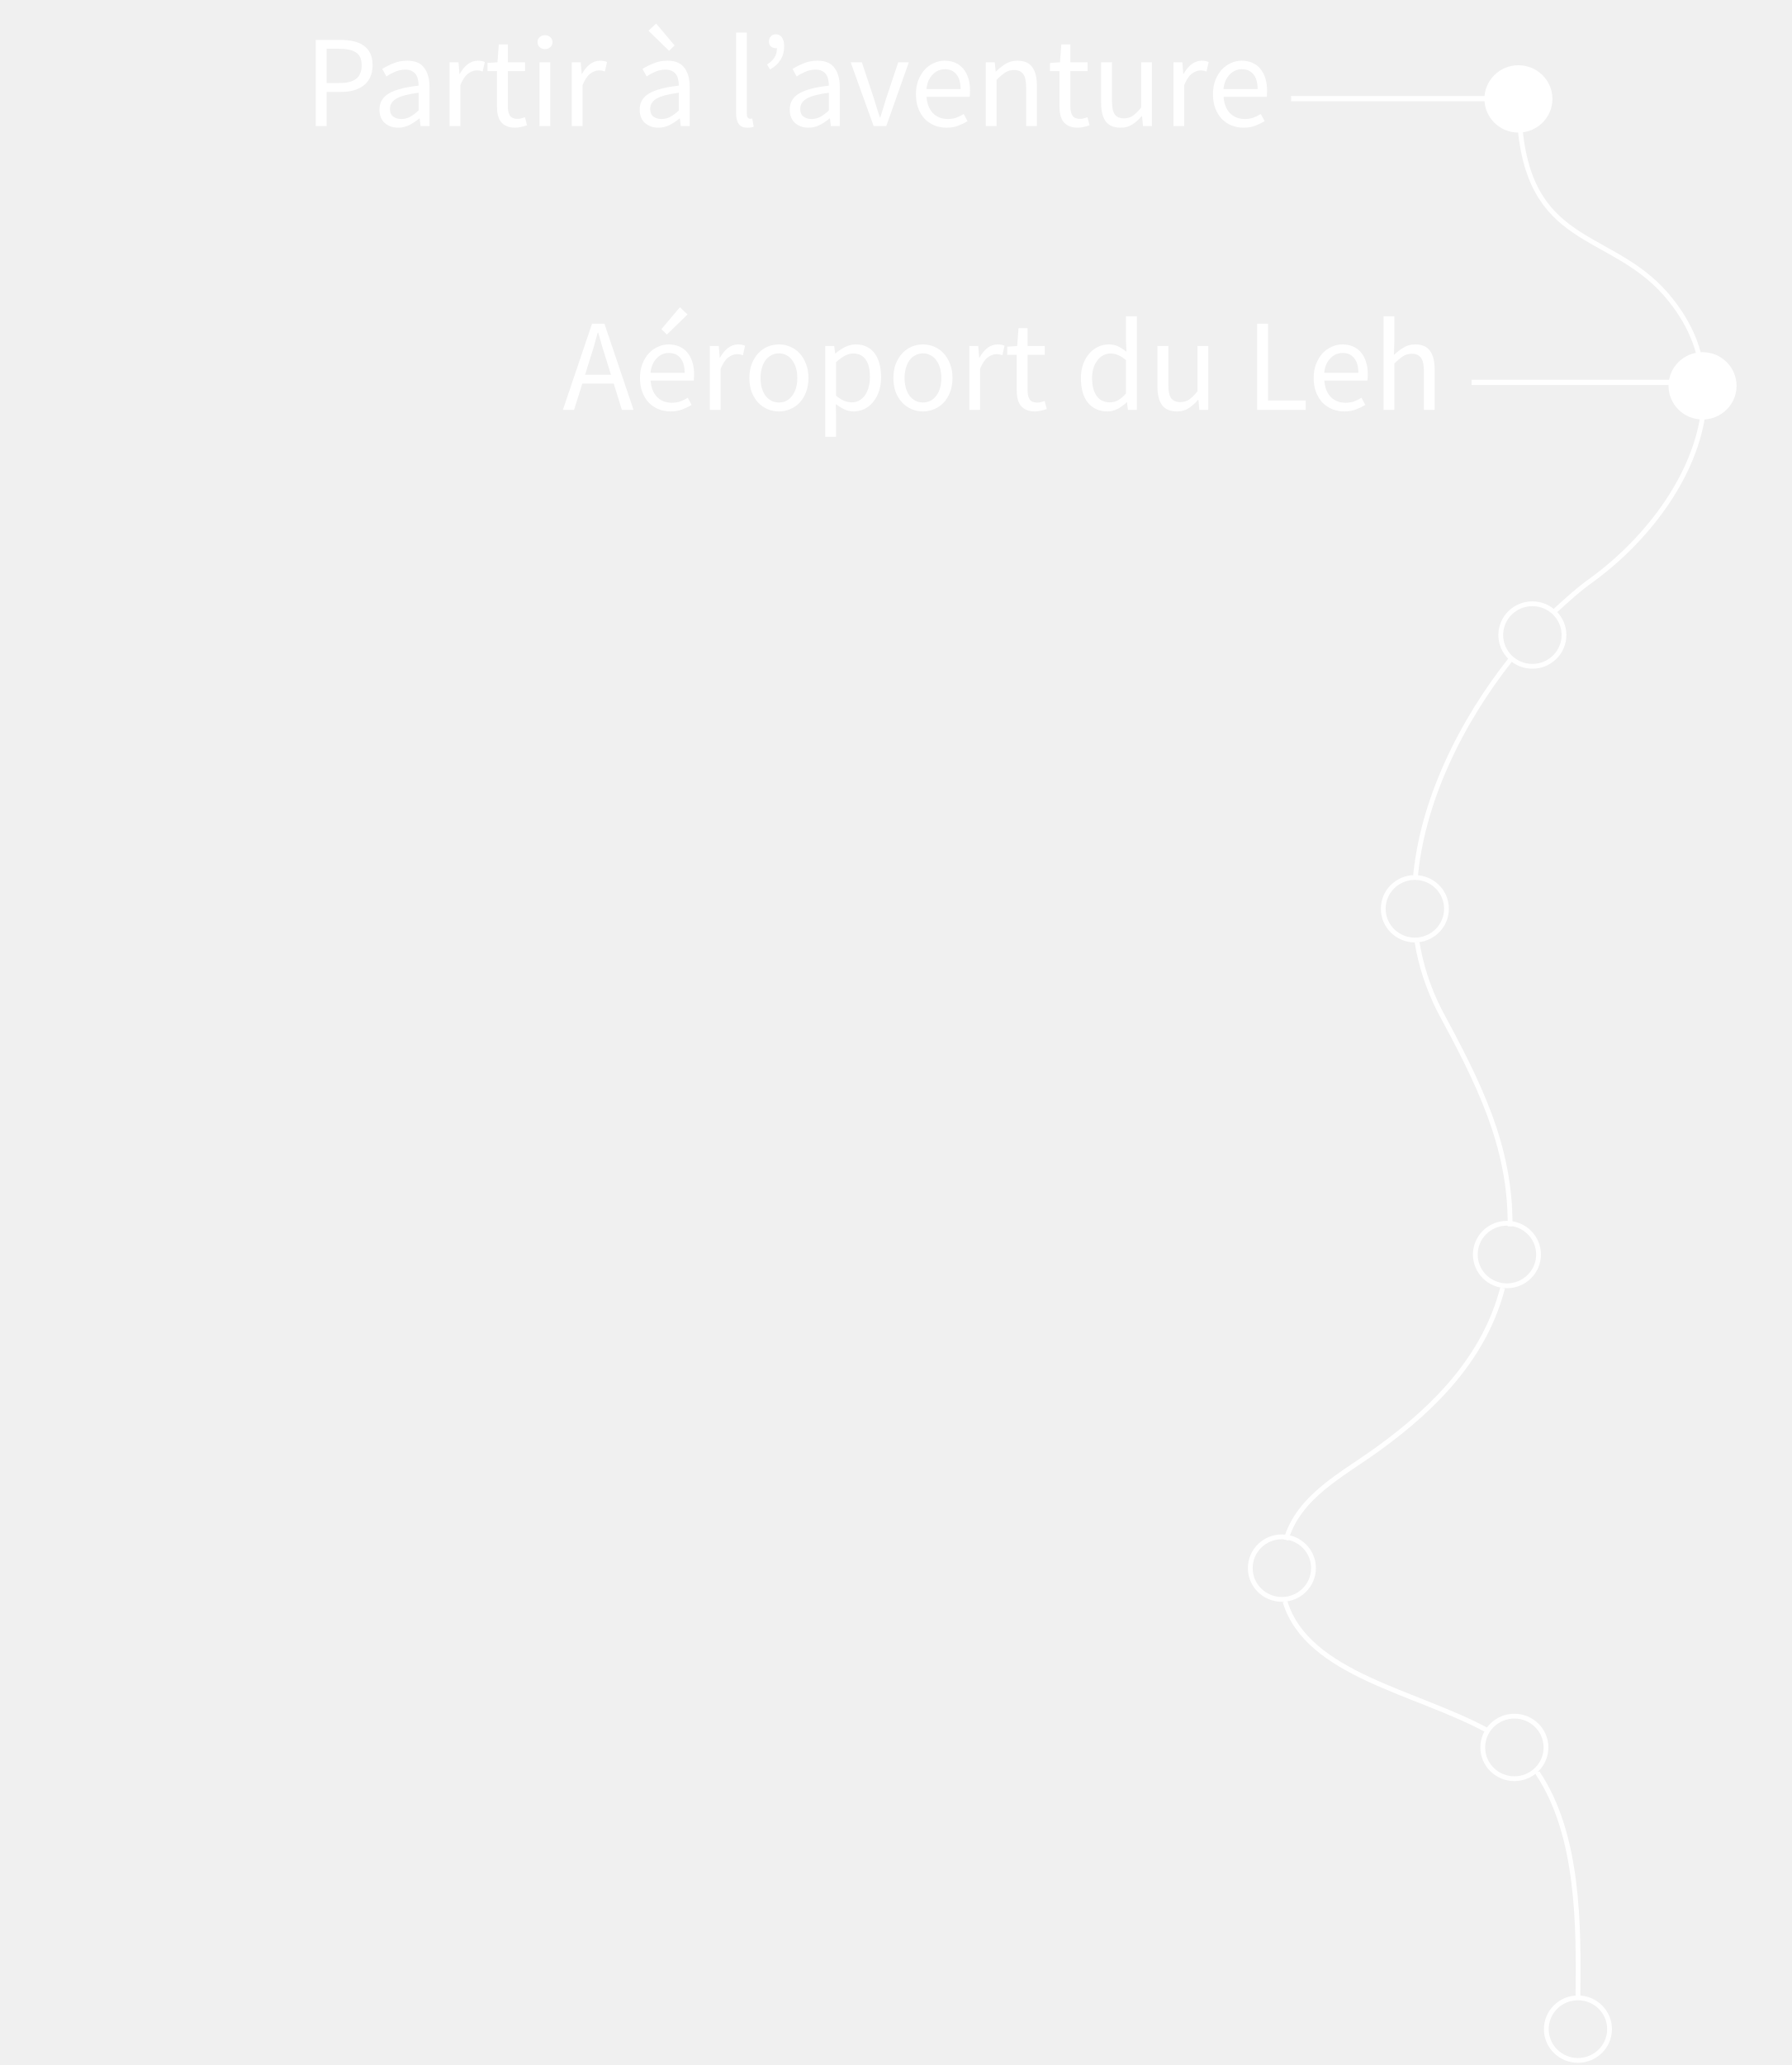
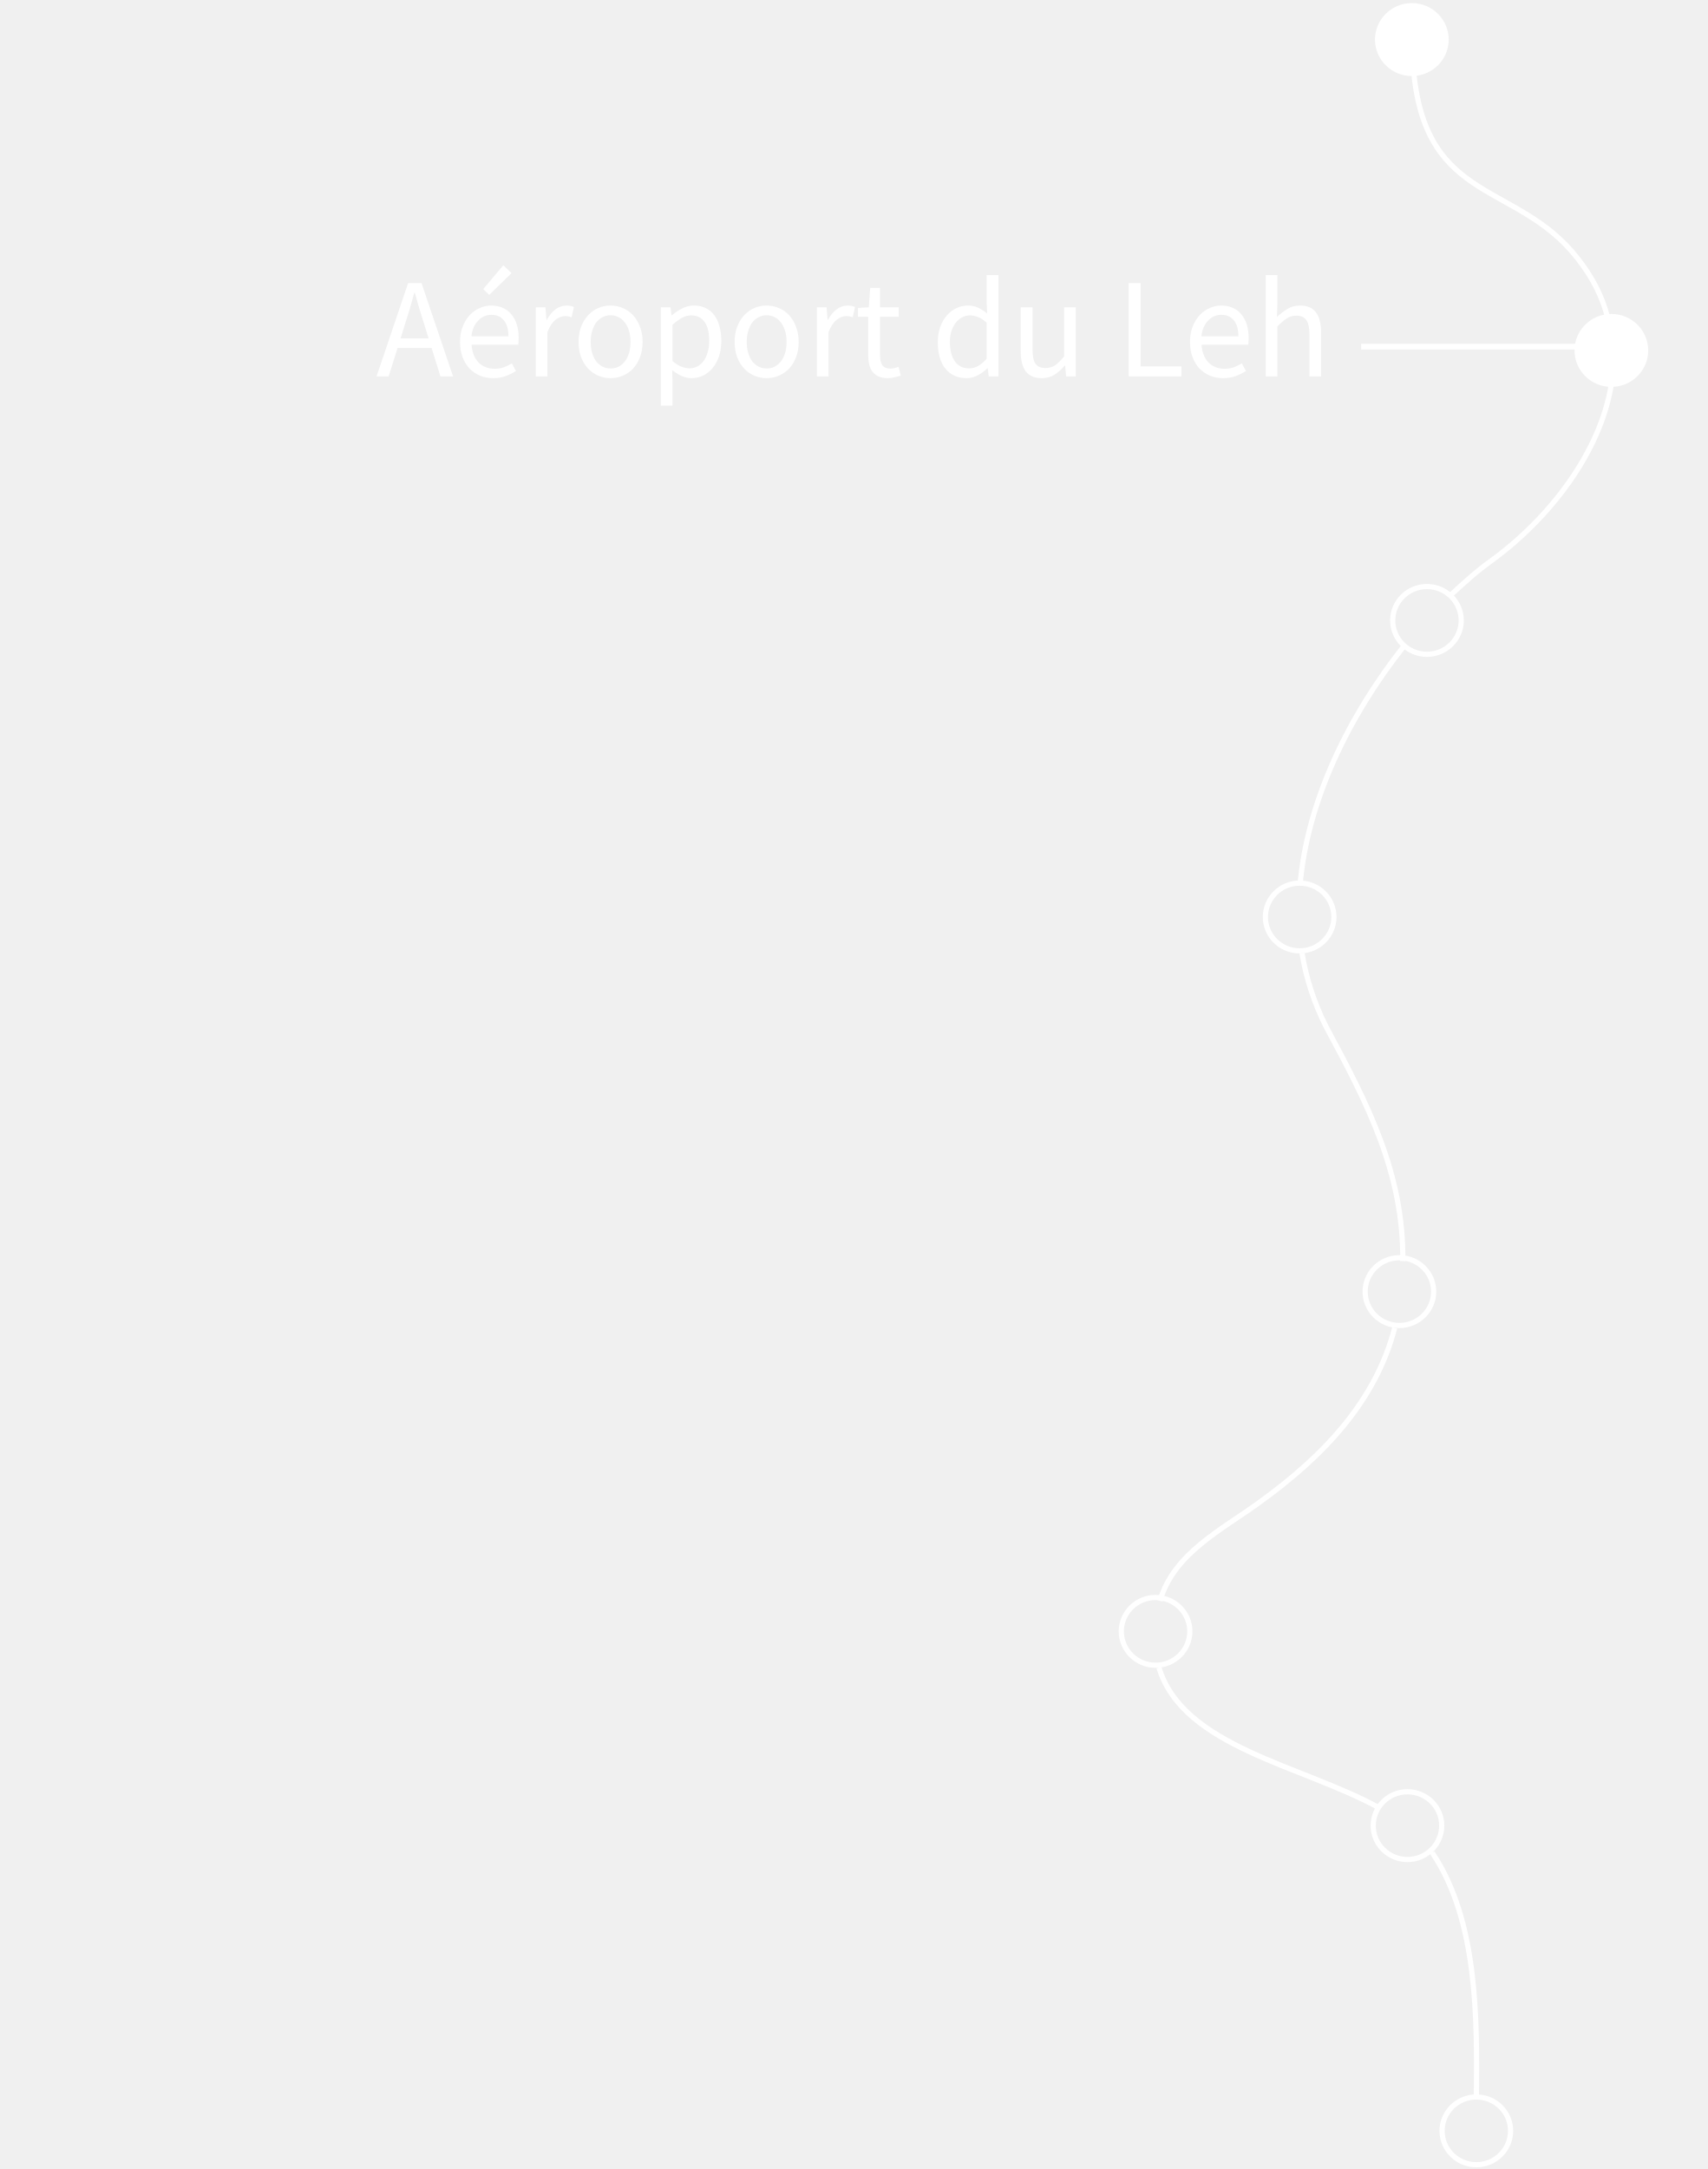
- <svg xmlns="http://www.w3.org/2000/svg" width="341" height="393" viewBox="0 0 341 393" fill="none">
-   <path d="M292.586 337.171C292.586 337.346 292.763 337.346 292.763 337.521C300.552 349.247 300.552 366.223 300.375 380.399" stroke="white" stroke-width="0.912" stroke-miterlimit="10" />
-   <path d="M283.38 329.471C269.749 321.946 248.86 318.795 244.612 304.794" stroke="white" stroke-width="0.912" stroke-miterlimit="10" />
-   <path d="M244.789 293.068C247.267 284.668 255.588 280.643 262.314 275.742C273.467 267.692 282.672 258.066 286.036 245.115" stroke="white" stroke-width="0.912" stroke-miterlimit="10" />
-   <path d="M269.75 179.311C270.458 183.686 271.874 188.062 273.998 192.262C281.256 205.738 287.629 217.989 287.452 233.39" stroke="white" stroke-width="0.912" stroke-miterlimit="10" />
-   <path d="M269.396 167.41C270.635 152.534 278.07 137.483 287.629 125.407" stroke="white" stroke-width="0.912" stroke-miterlimit="10" />
-   <path d="M295.772 116.482C298.25 114.207 300.552 112.107 303.03 110.357C313.12 103.006 322.149 91.456 324.096 79.38" stroke="white" stroke-width="0.912" stroke-miterlimit="10" />
-   <path d="M289.399 24.775C291.701 47.702 307.633 43.852 318.077 57.153C320.733 60.478 322.503 63.978 323.388 67.478" stroke="white" stroke-width="0.912" stroke-miterlimit="10" />
-   <path d="M289.045 24.776C292.369 24.776 295.064 22.112 295.064 18.825C295.064 15.539 292.369 12.875 289.045 12.875C285.721 12.875 283.026 15.539 283.026 18.825C283.026 22.112 285.721 24.776 289.045 24.776Z" fill="white" stroke="white" stroke-width="0.912" stroke-miterlimit="10" />
-   <path d="M300.375 392.125C303.699 392.125 306.394 389.461 306.394 386.175C306.394 382.888 303.699 380.224 300.375 380.224C297.051 380.224 294.356 382.888 294.356 386.175C294.356 389.461 297.051 392.125 300.375 392.125Z" stroke="white" stroke-width="0.912" stroke-miterlimit="10" />
-   <path d="M244.019 304.384C247.343 304.384 250.038 301.72 250.038 298.434C250.038 295.147 247.343 292.483 244.019 292.483C240.695 292.483 238 295.147 238 298.434C238 301.72 240.695 304.384 244.019 304.384Z" stroke="white" stroke-width="0.912" stroke-miterlimit="10" />
-   <path d="M286.859 244.705C290.183 244.705 292.877 242.041 292.877 238.755C292.877 235.468 290.183 232.804 286.859 232.804C283.535 232.804 280.84 235.468 280.84 238.755C280.84 242.041 283.535 244.705 286.859 244.705Z" stroke="white" stroke-width="0.912" stroke-miterlimit="10" />
-   <path d="M288.275 338.511C291.599 338.511 294.294 335.847 294.294 332.561C294.294 329.274 291.599 326.61 288.275 326.61C284.951 326.61 282.256 329.274 282.256 332.561C282.256 335.847 284.951 338.511 288.275 338.511Z" stroke="white" stroke-width="0.912" stroke-miterlimit="10" />
-   <path d="M269.333 178.901C272.657 178.901 275.352 176.237 275.352 172.95C275.352 169.664 272.657 167 269.333 167C266.009 167 263.314 169.664 263.314 172.95C263.314 176.237 266.009 178.901 269.333 178.901Z" stroke="white" stroke-width="0.912" stroke-miterlimit="10" />
-   <path d="M324.096 79.379C327.42 79.379 330.115 76.715 330.115 73.429C330.115 70.143 327.42 67.478 324.096 67.478C320.772 67.478 318.077 70.143 318.077 73.429C318.077 76.715 320.772 79.379 324.096 79.379Z" fill="white" stroke="white" stroke-width="0.912" stroke-miterlimit="10" />
-   <path d="M291.7 126.808C295.025 126.808 297.719 124.144 297.719 120.858C297.719 117.571 295.025 114.907 291.7 114.907C288.376 114.907 285.682 117.571 285.682 120.858C285.682 124.144 288.376 126.808 291.7 126.808Z" stroke="white" stroke-width="0.912" stroke-miterlimit="10" />
-   <line x1="289.64" y1="18.767" x2="245.773" y2="18.767" stroke="white" />
-   <path d="M60.099 24V7.6H64.774C65.691 7.6 66.524 7.683 67.274 7.85C68.041 8.017 68.691 8.292 69.224 8.675C69.757 9.042 70.174 9.533 70.474 10.15C70.774 10.767 70.924 11.525 70.924 12.425C70.924 13.292 70.774 14.042 70.474 14.675C70.191 15.308 69.782 15.833 69.249 16.25C68.716 16.667 68.074 16.983 67.324 17.2C66.591 17.4 65.774 17.5 64.874 17.5H62.174V24H60.099ZM62.174 15.8H64.624C66.058 15.8 67.116 15.533 67.799 15C68.499 14.45 68.849 13.592 68.849 12.425C68.849 11.242 68.483 10.425 67.749 9.975C67.032 9.508 65.957 9.275 64.524 9.275H62.174V15.8ZM75.785 24.3C74.768 24.3 73.918 24 73.235 23.4C72.568 22.8 72.235 21.95 72.235 20.85C72.235 19.517 72.827 18.5 74.01 17.8C75.193 17.083 77.085 16.583 79.685 16.3C79.685 15.917 79.643 15.542 79.56 15.175C79.493 14.808 79.368 14.483 79.185 14.2C79.002 13.917 78.743 13.692 78.41 13.525C78.093 13.342 77.685 13.25 77.185 13.25C76.485 13.25 75.827 13.383 75.21 13.65C74.593 13.917 74.043 14.217 73.56 14.55L72.76 13.125C73.327 12.758 74.018 12.408 74.835 12.075C75.652 11.725 76.552 11.55 77.535 11.55C79.018 11.55 80.093 12.008 80.76 12.925C81.427 13.825 81.76 15.033 81.76 16.55V24H80.06L79.885 22.55H79.81C79.227 23.033 78.602 23.45 77.935 23.8C77.268 24.133 76.552 24.3 75.785 24.3ZM76.385 22.65C76.968 22.65 77.518 22.517 78.035 22.25C78.552 21.967 79.102 21.558 79.685 21.025V17.65C78.668 17.783 77.81 17.942 77.11 18.125C76.427 18.308 75.868 18.525 75.435 18.775C75.018 19.025 74.71 19.317 74.51 19.65C74.327 19.967 74.235 20.317 74.235 20.7C74.235 21.4 74.443 21.9 74.86 22.2C75.277 22.5 75.785 22.65 76.385 22.65ZM85.583 24V11.85H87.283L87.458 14.05H87.533C87.949 13.283 88.449 12.675 89.033 12.225C89.633 11.775 90.283 11.55 90.983 11.55C91.466 11.55 91.899 11.633 92.283 11.8L91.883 13.6C91.683 13.533 91.499 13.483 91.333 13.45C91.166 13.417 90.958 13.4 90.708 13.4C90.191 13.4 89.649 13.608 89.083 14.025C88.533 14.442 88.049 15.167 87.633 16.2V24H85.583ZM98.075 24.3C97.425 24.3 96.875 24.2 96.425 24C95.991 23.8 95.633 23.525 95.35 23.175C95.083 22.825 94.891 22.4 94.775 21.9C94.658 21.4 94.6 20.85 94.6 20.25V13.525H92.8V11.975L94.7 11.85L94.95 8.45H96.675V11.85H99.95V13.525H96.675V20.275C96.675 21.025 96.808 21.608 97.075 22.025C97.358 22.425 97.85 22.625 98.55 22.625C98.766 22.625 99 22.592 99.25 22.525C99.5 22.458 99.725 22.383 99.925 22.3L100.325 23.85C99.991 23.967 99.625 24.067 99.225 24.15C98.841 24.25 98.458 24.3 98.075 24.3ZM102.697 24V11.85H104.747V24H102.697ZM103.747 9.35C103.347 9.35 103.005 9.225 102.722 8.975C102.455 8.725 102.322 8.408 102.322 8.025C102.322 7.625 102.455 7.308 102.722 7.075C103.005 6.825 103.347 6.7 103.747 6.7C104.147 6.7 104.48 6.825 104.747 7.075C105.03 7.308 105.172 7.625 105.172 8.025C105.172 8.408 105.03 8.725 104.747 8.975C104.48 9.225 104.147 9.35 103.747 9.35ZM108.849 24V11.85H110.549L110.724 14.05H110.799C111.216 13.283 111.716 12.675 112.299 12.225C112.899 11.775 113.549 11.55 114.249 11.55C114.733 11.55 115.166 11.633 115.549 11.8L115.149 13.6C114.949 13.533 114.766 13.483 114.599 13.45C114.433 13.417 114.224 13.4 113.974 13.4C113.458 13.4 112.916 13.608 112.349 14.025C111.799 14.442 111.316 15.167 110.899 16.2V24H108.849ZM125.321 24.3C124.305 24.3 123.455 24 122.771 23.4C122.105 22.8 121.771 21.95 121.771 20.85C121.771 19.517 122.363 18.5 123.546 17.8C124.73 17.083 126.621 16.583 129.221 16.3C129.221 15.917 129.18 15.542 129.096 15.175C129.03 14.808 128.905 14.483 128.721 14.2C128.538 13.917 128.28 13.692 127.946 13.525C127.63 13.342 127.221 13.25 126.721 13.25C126.021 13.25 125.363 13.383 124.746 13.65C124.13 13.917 123.58 14.217 123.096 14.55L122.296 13.125C122.863 12.758 123.555 12.408 124.371 12.075C125.188 11.725 126.088 11.55 127.071 11.55C128.555 11.55 129.63 12.008 130.296 12.925C130.963 13.825 131.296 15.033 131.296 16.55V24H129.596L129.421 22.55H129.346C128.763 23.033 128.138 23.45 127.471 23.8C126.805 24.133 126.088 24.3 125.321 24.3ZM125.921 22.65C126.505 22.65 127.055 22.517 127.571 22.25C128.088 21.967 128.638 21.558 129.221 21.025V17.65C128.205 17.783 127.346 17.942 126.646 18.125C125.963 18.308 125.405 18.525 124.971 18.775C124.555 19.025 124.246 19.317 124.046 19.65C123.863 19.967 123.771 20.317 123.771 20.7C123.771 21.4 123.98 21.9 124.396 22.2C124.813 22.5 125.321 22.65 125.921 22.65ZM127.371 9.675L123.446 5.85L124.896 4.475L128.421 8.65L127.371 9.675ZM142.299 24.3C141.515 24.3 140.957 24.067 140.624 23.6C140.29 23.133 140.124 22.45 140.124 21.55V6.2H142.174V21.7C142.174 22.033 142.232 22.267 142.349 22.4C142.465 22.533 142.599 22.6 142.749 22.6C142.815 22.6 142.874 22.6 142.924 22.6C142.99 22.6 143.082 22.583 143.199 22.55L143.474 24.1C143.34 24.167 143.182 24.217 142.999 24.25C142.815 24.283 142.582 24.3 142.299 24.3ZM146.596 13.225L146.021 12.275C146.654 11.858 147.121 11.417 147.421 10.95C147.737 10.467 147.896 9.867 147.896 9.15C147.846 9.167 147.779 9.175 147.696 9.175C147.346 9.175 147.037 9.067 146.771 8.85C146.504 8.633 146.371 8.325 146.371 7.925C146.371 7.492 146.496 7.15 146.746 6.9C146.996 6.65 147.312 6.525 147.696 6.525C148.179 6.525 148.562 6.725 148.846 7.125C149.129 7.508 149.271 8.067 149.271 8.8C149.271 9.8 149.037 10.667 148.571 11.4C148.121 12.117 147.462 12.725 146.596 13.225ZM153.886 24.3C152.869 24.3 152.019 24 151.336 23.4C150.669 22.8 150.336 21.95 150.336 20.85C150.336 19.517 150.927 18.5 152.111 17.8C153.294 17.083 155.186 16.583 157.786 16.3C157.786 15.917 157.744 15.542 157.661 15.175C157.594 14.808 157.469 14.483 157.286 14.2C157.102 13.917 156.844 13.692 156.511 13.525C156.194 13.342 155.786 13.25 155.286 13.25C154.586 13.25 153.927 13.383 153.311 13.65C152.694 13.917 152.144 14.217 151.661 14.55L150.861 13.125C151.427 12.758 152.119 12.408 152.936 12.075C153.752 11.725 154.652 11.55 155.636 11.55C157.119 11.55 158.194 12.008 158.861 12.925C159.527 13.825 159.861 15.033 159.861 16.55V24H158.161L157.986 22.55H157.911C157.327 23.033 156.702 23.45 156.036 23.8C155.369 24.133 154.652 24.3 153.886 24.3ZM154.486 22.65C155.069 22.65 155.619 22.517 156.136 22.25C156.652 21.967 157.202 21.558 157.786 21.025V17.65C156.769 17.783 155.911 17.942 155.211 18.125C154.527 18.308 153.969 18.525 153.536 18.775C153.119 19.025 152.811 19.317 152.611 19.65C152.427 19.967 152.336 20.317 152.336 20.7C152.336 21.4 152.544 21.9 152.961 22.2C153.377 22.5 153.886 22.65 154.486 22.65ZM166.308 24L161.933 11.85H164.058L166.358 18.75C166.542 19.35 166.725 19.95 166.908 20.55C167.108 21.15 167.3 21.742 167.483 22.325H167.583C167.767 21.742 167.95 21.15 168.133 20.55C168.317 19.95 168.5 19.35 168.683 18.75L170.983 11.85H173.008L168.708 24H166.308ZM180.181 24.3C179.364 24.3 178.597 24.158 177.881 23.875C177.181 23.575 176.564 23.158 176.031 22.625C175.514 22.075 175.106 21.408 174.806 20.625C174.506 19.842 174.356 18.95 174.356 17.95C174.356 16.95 174.506 16.058 174.806 15.275C175.122 14.475 175.531 13.8 176.031 13.25C176.547 12.7 177.131 12.283 177.781 12C178.431 11.7 179.106 11.55 179.806 11.55C180.572 11.55 181.256 11.683 181.856 11.95C182.472 12.217 182.981 12.6 183.381 13.1C183.797 13.6 184.114 14.2 184.331 14.9C184.547 15.6 184.656 16.383 184.656 17.25C184.656 17.467 184.647 17.683 184.631 17.9C184.631 18.1 184.614 18.275 184.581 18.425H176.381C176.464 19.725 176.864 20.758 177.581 21.525C178.314 22.275 179.264 22.65 180.431 22.65C181.014 22.65 181.547 22.567 182.031 22.4C182.531 22.217 183.006 21.983 183.456 21.7L184.181 23.05C183.647 23.383 183.056 23.675 182.406 23.925C181.756 24.175 181.014 24.3 180.181 24.3ZM176.356 16.95H182.856C182.856 15.717 182.589 14.783 182.056 14.15C181.539 13.5 180.806 13.175 179.856 13.175C179.422 13.175 179.006 13.258 178.606 13.425C178.222 13.592 177.872 13.842 177.556 14.175C177.239 14.492 176.972 14.883 176.756 15.35C176.556 15.817 176.422 16.35 176.356 16.95ZM187.658 24V11.85H189.358L189.533 13.6H189.608C190.191 13.017 190.8 12.533 191.433 12.15C192.083 11.75 192.833 11.55 193.683 11.55C194.966 11.55 195.9 11.95 196.483 12.75C197.083 13.55 197.383 14.733 197.383 16.3V24H195.333V16.575C195.333 15.425 195.15 14.6 194.783 14.1C194.416 13.583 193.833 13.325 193.033 13.325C192.4 13.325 191.841 13.483 191.358 13.8C190.875 14.117 190.325 14.583 189.708 15.2V24H187.658ZM205.155 24.3C204.505 24.3 203.955 24.2 203.505 24C203.071 23.8 202.713 23.525 202.43 23.175C202.163 22.825 201.971 22.4 201.855 21.9C201.738 21.4 201.68 20.85 201.68 20.25V13.525H199.88V11.975L201.78 11.85L202.03 8.45H203.755V11.85H207.03V13.525H203.755V20.275C203.755 21.025 203.888 21.608 204.155 22.025C204.438 22.425 204.93 22.625 205.63 22.625C205.846 22.625 206.08 22.592 206.33 22.525C206.58 22.458 206.805 22.383 207.005 22.3L207.405 23.85C207.071 23.967 206.705 24.067 206.305 24.15C205.921 24.25 205.538 24.3 205.155 24.3ZM213.327 24.3C212.027 24.3 211.077 23.9 210.477 23.1C209.894 22.3 209.602 21.117 209.602 19.55V11.85H211.677V19.275C211.677 20.425 211.852 21.258 212.202 21.775C212.569 22.275 213.152 22.525 213.952 22.525C214.585 22.525 215.144 22.367 215.627 22.05C216.11 21.717 216.644 21.192 217.227 20.475V11.85H219.277V24H217.577L217.402 22.1H217.327C216.76 22.767 216.16 23.3 215.527 23.7C214.91 24.1 214.177 24.3 213.327 24.3ZM223.376 24V11.85H225.076L225.251 14.05H225.326C225.742 13.283 226.242 12.675 226.826 12.225C227.426 11.775 228.076 11.55 228.776 11.55C229.259 11.55 229.692 11.633 230.076 11.8L229.676 13.6C229.476 13.533 229.292 13.483 229.126 13.45C228.959 13.417 228.751 13.4 228.501 13.4C227.984 13.4 227.442 13.608 226.876 14.025C226.326 14.442 225.842 15.167 225.426 16.2V24H223.376ZM236.724 24.3C235.907 24.3 235.14 24.158 234.424 23.875C233.724 23.575 233.107 23.158 232.574 22.625C232.057 22.075 231.649 21.408 231.349 20.625C231.049 19.842 230.899 18.95 230.899 17.95C230.899 16.95 231.049 16.058 231.349 15.275C231.665 14.475 232.074 13.8 232.574 13.25C233.09 12.7 233.674 12.283 234.324 12C234.974 11.7 235.649 11.55 236.349 11.55C237.115 11.55 237.799 11.683 238.399 11.95C239.015 12.217 239.524 12.6 239.924 13.1C240.34 13.6 240.657 14.2 240.874 14.9C241.09 15.6 241.199 16.383 241.199 17.25C241.199 17.467 241.19 17.683 241.174 17.9C241.174 18.1 241.157 18.275 241.124 18.425H232.924C233.007 19.725 233.407 20.758 234.124 21.525C234.857 22.275 235.807 22.65 236.974 22.65C237.557 22.65 238.09 22.567 238.574 22.4C239.074 22.217 239.549 21.983 239.999 21.7L240.724 23.05C240.19 23.383 239.599 23.675 238.949 23.925C238.299 24.175 237.557 24.3 236.724 24.3ZM232.899 16.95H239.399C239.399 15.717 239.132 14.783 238.599 14.15C238.082 13.5 237.349 13.175 236.399 13.175C235.965 13.175 235.549 13.258 235.149 13.425C234.765 13.592 234.415 13.842 234.099 14.175C233.782 14.492 233.515 14.883 233.299 15.35C233.099 15.817 232.965 16.35 232.899 16.95Z" fill="white" />
-   <path d="M324 72.767H280.133" stroke="white" />
-   <path d="M112.152 68.825L111.377 71.325H116.302L115.527 68.825C115.227 67.908 114.943 67 114.677 66.1C114.41 65.183 114.143 64.25 113.877 63.3H113.777C113.527 64.25 113.268 65.183 113.002 66.1C112.735 67 112.452 67.908 112.152 68.825ZM107.152 78L112.702 61.6H115.052L120.602 78H118.377L116.827 73H110.852L109.277 78H107.152ZM127.65 78.3C126.834 78.3 126.067 78.158 125.35 77.875C124.65 77.575 124.034 77.158 123.5 76.625C122.984 76.075 122.575 75.408 122.275 74.625C121.975 73.842 121.825 72.95 121.825 71.95C121.825 70.95 121.975 70.058 122.275 69.275C122.592 68.475 123 67.8 123.5 67.25C124.017 66.7 124.6 66.283 125.25 66C125.9 65.7 126.575 65.55 127.275 65.55C128.042 65.55 128.725 65.683 129.325 65.95C129.942 66.217 130.45 66.6 130.85 67.1C131.267 67.6 131.584 68.2 131.8 68.9C132.017 69.6 132.125 70.383 132.125 71.25C132.125 71.467 132.117 71.683 132.1 71.9C132.1 72.1 132.084 72.275 132.05 72.425H123.85C123.934 73.725 124.334 74.758 125.05 75.525C125.784 76.275 126.734 76.65 127.9 76.65C128.484 76.65 129.017 76.567 129.5 76.4C130 76.217 130.475 75.983 130.925 75.7L131.65 77.05C131.117 77.383 130.525 77.675 129.875 77.925C129.225 78.175 128.484 78.3 127.65 78.3ZM123.825 70.95H130.325C130.325 69.717 130.059 68.783 129.525 68.15C129.009 67.5 128.275 67.175 127.325 67.175C126.892 67.175 126.475 67.258 126.075 67.425C125.692 67.592 125.342 67.842 125.025 68.175C124.709 68.492 124.442 68.883 124.225 69.35C124.025 69.817 123.892 70.35 123.825 70.95ZM126.95 63.675L125.9 62.65L129.425 58.475L130.875 59.85L126.95 63.675ZM135.128 78V65.85H136.828L137.003 68.05H137.078C137.494 67.283 137.994 66.675 138.578 66.225C139.178 65.775 139.828 65.55 140.528 65.55C141.011 65.55 141.444 65.633 141.828 65.8L141.428 67.6C141.228 67.533 141.044 67.483 140.878 67.45C140.711 67.417 140.503 67.4 140.253 67.4C139.736 67.4 139.194 67.608 138.628 68.025C138.078 68.442 137.594 69.167 137.178 70.2V78H135.128ZM148.275 78.3C147.525 78.3 146.809 78.158 146.125 77.875C145.459 77.592 144.867 77.183 144.35 76.65C143.834 76.1 143.417 75.433 143.1 74.65C142.8 73.85 142.65 72.95 142.65 71.95C142.65 70.933 142.8 70.033 143.1 69.25C143.417 68.45 143.834 67.775 144.35 67.225C144.867 66.675 145.459 66.258 146.125 65.975C146.809 65.692 147.525 65.55 148.275 65.55C149.025 65.55 149.734 65.692 150.4 65.975C151.084 66.258 151.684 66.675 152.2 67.225C152.717 67.775 153.125 68.45 153.425 69.25C153.742 70.033 153.9 70.933 153.9 71.95C153.9 72.95 153.742 73.85 153.425 74.65C153.125 75.433 152.717 76.1 152.2 76.65C151.684 77.183 151.084 77.592 150.4 77.875C149.734 78.158 149.025 78.3 148.275 78.3ZM148.275 76.6C148.792 76.6 149.267 76.492 149.7 76.275C150.134 76.042 150.5 75.725 150.8 75.325C151.117 74.908 151.359 74.417 151.525 73.85C151.692 73.283 151.775 72.65 151.775 71.95C151.775 71.25 151.692 70.617 151.525 70.05C151.359 69.467 151.117 68.967 150.8 68.55C150.5 68.133 150.134 67.817 149.7 67.6C149.267 67.367 148.792 67.25 148.275 67.25C147.759 67.25 147.284 67.367 146.85 67.6C146.417 67.817 146.042 68.133 145.725 68.55C145.425 68.967 145.192 69.467 145.025 70.05C144.859 70.617 144.775 71.25 144.775 71.95C144.775 72.65 144.859 73.283 145.025 73.85C145.192 74.417 145.425 74.908 145.725 75.325C146.042 75.725 146.417 76.042 146.85 76.275C147.284 76.492 147.759 76.6 148.275 76.6ZM157.1 83.125V65.85H158.8L158.975 67.25H159.05C159.6 66.783 160.2 66.383 160.85 66.05C161.517 65.717 162.209 65.55 162.925 65.55C163.709 65.55 164.4 65.7 165 66C165.6 66.283 166.1 66.7 166.5 67.25C166.9 67.783 167.2 68.433 167.4 69.2C167.617 69.95 167.725 70.8 167.725 71.75C167.725 72.783 167.584 73.708 167.3 74.525C167.017 75.325 166.634 76.008 166.15 76.575C165.667 77.142 165.109 77.575 164.475 77.875C163.842 78.158 163.175 78.3 162.475 78.3C161.909 78.3 161.342 78.175 160.775 77.925C160.225 77.675 159.667 77.333 159.1 76.9L159.15 79.025V83.125H157.1ZM162.125 76.575C162.625 76.575 163.084 76.467 163.5 76.25C163.934 76.017 164.3 75.7 164.6 75.3C164.917 74.883 165.159 74.375 165.325 73.775C165.509 73.175 165.6 72.5 165.6 71.75C165.6 71.083 165.542 70.475 165.425 69.925C165.309 69.375 165.117 68.908 164.85 68.525C164.6 68.125 164.267 67.817 163.85 67.6C163.45 67.383 162.967 67.275 162.4 67.275C161.884 67.275 161.359 67.417 160.825 67.7C160.309 67.983 159.75 68.392 159.15 68.925V75.3C159.7 75.767 160.234 76.1 160.75 76.3C161.267 76.483 161.725 76.575 162.125 76.575ZM175.692 78.3C174.942 78.3 174.226 78.158 173.542 77.875C172.876 77.592 172.284 77.183 171.767 76.65C171.251 76.1 170.834 75.433 170.517 74.65C170.217 73.85 170.067 72.95 170.067 71.95C170.067 70.933 170.217 70.033 170.517 69.25C170.834 68.45 171.251 67.775 171.767 67.225C172.284 66.675 172.876 66.258 173.542 65.975C174.226 65.692 174.942 65.55 175.692 65.55C176.442 65.55 177.151 65.692 177.817 65.975C178.501 66.258 179.101 66.675 179.617 67.225C180.134 67.775 180.542 68.45 180.842 69.25C181.159 70.033 181.317 70.933 181.317 71.95C181.317 72.95 181.159 73.85 180.842 74.65C180.542 75.433 180.134 76.1 179.617 76.65C179.101 77.183 178.501 77.592 177.817 77.875C177.151 78.158 176.442 78.3 175.692 78.3ZM175.692 76.6C176.209 76.6 176.684 76.492 177.117 76.275C177.551 76.042 177.917 75.725 178.217 75.325C178.534 74.908 178.776 74.417 178.942 73.85C179.109 73.283 179.192 72.65 179.192 71.95C179.192 71.25 179.109 70.617 178.942 70.05C178.776 69.467 178.534 68.967 178.217 68.55C177.917 68.133 177.551 67.817 177.117 67.6C176.684 67.367 176.209 67.25 175.692 67.25C175.176 67.25 174.701 67.367 174.267 67.6C173.834 67.817 173.459 68.133 173.142 68.55C172.842 68.967 172.609 69.467 172.442 70.05C172.276 70.617 172.192 71.25 172.192 71.95C172.192 72.65 172.276 73.283 172.442 73.85C172.609 74.417 172.842 74.908 173.142 75.325C173.459 75.725 173.834 76.042 174.267 76.275C174.701 76.492 175.176 76.6 175.692 76.6ZM184.517 78V65.85H186.217L186.392 68.05H186.467C186.884 67.283 187.384 66.675 187.967 66.225C188.567 65.775 189.217 65.55 189.917 65.55C190.401 65.55 190.834 65.633 191.217 65.8L190.817 67.6C190.617 67.533 190.434 67.483 190.267 67.45C190.101 67.417 189.892 67.4 189.642 67.4C189.126 67.4 188.584 67.608 188.017 68.025C187.467 68.442 186.984 69.167 186.567 70.2V78H184.517ZM197.009 78.3C196.359 78.3 195.809 78.2 195.359 78C194.926 77.8 194.568 77.525 194.284 77.175C194.018 76.825 193.826 76.4 193.709 75.9C193.593 75.4 193.534 74.85 193.534 74.25V67.525H191.734V65.975L193.634 65.85L193.884 62.45H195.609V65.85H198.884V67.525H195.609V74.275C195.609 75.025 195.743 75.608 196.009 76.025C196.293 76.425 196.784 76.625 197.484 76.625C197.701 76.625 197.934 76.592 198.184 76.525C198.434 76.458 198.659 76.383 198.859 76.3L199.259 77.85C198.926 77.967 198.559 78.067 198.159 78.15C197.776 78.25 197.393 78.3 197.009 78.3ZM210.786 78.3C209.253 78.3 208.028 77.75 207.111 76.65C206.211 75.55 205.761 73.983 205.761 71.95C205.761 70.967 205.903 70.083 206.186 69.3C206.486 68.5 206.878 67.825 207.361 67.275C207.845 66.725 208.403 66.3 209.036 66C209.67 65.7 210.336 65.55 211.036 65.55C211.736 65.55 212.345 65.675 212.861 65.925C213.378 66.175 213.903 66.517 214.436 66.95L214.336 64.875V60.2H216.411V78H214.711L214.536 76.575H214.461C213.978 77.042 213.42 77.45 212.786 77.8C212.17 78.133 211.503 78.3 210.786 78.3ZM211.236 76.575C211.803 76.575 212.336 76.442 212.836 76.175C213.336 75.892 213.836 75.467 214.336 74.9V68.55C213.82 68.083 213.32 67.758 212.836 67.575C212.37 67.375 211.886 67.275 211.386 67.275C210.903 67.275 210.445 67.392 210.011 67.625C209.595 67.842 209.228 68.158 208.911 68.575C208.595 68.975 208.345 69.458 208.161 70.025C207.978 70.592 207.886 71.225 207.886 71.925C207.886 73.392 208.178 74.533 208.761 75.35C209.345 76.167 210.17 76.575 211.236 76.575ZM224.054 78.3C222.754 78.3 221.804 77.9 221.204 77.1C220.62 76.3 220.329 75.117 220.329 73.55V65.85H222.404V73.275C222.404 74.425 222.579 75.258 222.929 75.775C223.295 76.275 223.879 76.525 224.679 76.525C225.312 76.525 225.87 76.367 226.354 76.05C226.837 75.717 227.37 75.192 227.954 74.475V65.85H230.004V78H228.304L228.129 76.1H228.054C227.487 76.767 226.887 77.3 226.254 77.7C225.637 78.1 224.904 78.3 224.054 78.3ZM239.307 78V61.6H241.382V76.225H248.557V78H239.307ZM255.897 78.3C255.081 78.3 254.314 78.158 253.597 77.875C252.897 77.575 252.281 77.158 251.747 76.625C251.231 76.075 250.822 75.408 250.522 74.625C250.222 73.842 250.072 72.95 250.072 71.95C250.072 70.95 250.222 70.058 250.522 69.275C250.839 68.475 251.247 67.8 251.747 67.25C252.264 66.7 252.847 66.283 253.497 66C254.147 65.7 254.822 65.55 255.522 65.55C256.289 65.55 256.972 65.683 257.572 65.95C258.189 66.217 258.697 66.6 259.097 67.1C259.514 67.6 259.831 68.2 260.047 68.9C260.264 69.6 260.372 70.383 260.372 71.25C260.372 71.467 260.364 71.683 260.347 71.9C260.347 72.1 260.331 72.275 260.297 72.425H252.097C252.181 73.725 252.581 74.758 253.297 75.525C254.031 76.275 254.981 76.65 256.147 76.65C256.731 76.65 257.264 76.567 257.747 76.4C258.247 76.217 258.722 75.983 259.172 75.7L259.897 77.05C259.364 77.383 258.772 77.675 258.122 77.925C257.472 78.175 256.731 78.3 255.897 78.3ZM252.072 70.95H258.572C258.572 69.717 258.306 68.783 257.772 68.15C257.256 67.5 256.522 67.175 255.572 67.175C255.139 67.175 254.722 67.258 254.322 67.425C253.939 67.592 253.589 67.842 253.272 68.175C252.956 68.492 252.689 68.883 252.472 69.35C252.272 69.817 252.139 70.35 252.072 70.95ZM263.375 78V60.2H265.425V65.05L265.35 67.55C265.933 67 266.541 66.533 267.175 66.15C267.808 65.75 268.55 65.55 269.4 65.55C270.683 65.55 271.616 65.95 272.2 66.75C272.8 67.55 273.1 68.733 273.1 70.3V78H271.05V70.575C271.05 69.425 270.866 68.6 270.5 68.1C270.133 67.583 269.55 67.325 268.75 67.325C268.116 67.325 267.558 67.483 267.075 67.8C266.591 68.117 266.041 68.583 265.425 69.2V78H263.375Z" fill="white" />
+ <svg xmlns="http://www.w3.org/2000/svg" width="300" height="381" viewBox="0 0 300 381" fill="none">
+   <path d="M251.586 325.296C251.586 325.471 251.763 325.471 251.763 325.646C259.552 337.372 259.552 354.348 259.375 368.524" stroke="white" stroke-width="0.912" stroke-miterlimit="10" />
+   <path d="M242.38 317.596C228.749 310.071 207.86 306.92 203.611 292.919" stroke="white" stroke-width="0.912" stroke-miterlimit="10" />
+   <path d="M203.789 281.193C206.267 272.793 214.588 268.768 221.314 263.867C232.467 255.817 241.672 246.191 245.036 233.24" stroke="white" stroke-width="0.912" stroke-miterlimit="10" />
+   <path d="M228.75 167.436C229.458 171.811 230.874 176.187 232.999 180.387C240.257 193.863 246.629 206.114 246.452 221.515" stroke="white" stroke-width="0.912" stroke-miterlimit="10" />
+   <path d="M228.396 155.535C229.635 140.659 237.07 125.608 246.629 113.532" stroke="white" stroke-width="0.912" stroke-miterlimit="10" />
+   <path d="M254.771 104.607C257.25 102.332 259.551 100.232 262.029 98.482C272.12 91.131 281.148 79.581 283.095 67.505" stroke="white" stroke-width="0.912" stroke-miterlimit="10" />
+   <path d="M248.399 12.9C250.701 35.827 266.633 31.977 277.077 45.278C279.733 48.603 281.503 52.103 282.388 55.603" stroke="white" stroke-width="0.912" stroke-miterlimit="10" />
+   <path d="M248.045 12.901C251.369 12.901 254.064 10.237 254.064 6.95C254.064 3.664 251.369 1 248.045 1C244.721 1 242.026 3.664 242.026 6.95C242.026 10.237 244.721 12.901 248.045 12.901Z" fill="white" stroke="white" stroke-width="0.912" stroke-miterlimit="10" />
+   <path d="M259.374 380.25C262.698 380.25 265.393 377.586 265.393 374.3C265.393 371.013 262.698 368.349 259.374 368.349C256.05 368.349 253.355 371.013 253.355 374.3C253.355 377.586 256.05 380.25 259.374 380.25Z" stroke="white" stroke-width="0.912" stroke-miterlimit="10" />
+   <path d="M203.019 292.509C206.343 292.509 209.038 289.845 209.038 286.559C209.038 283.272 206.343 280.608 203.019 280.608C199.695 280.608 197 283.272 197 286.559C197 289.845 199.695 292.509 203.019 292.509Z" stroke="white" stroke-width="0.912" stroke-miterlimit="10" />
+   <path d="M245.859 232.83C249.183 232.83 251.877 230.166 251.877 226.88C251.877 223.593 249.183 220.929 245.859 220.929C242.535 220.929 239.84 223.593 239.84 226.88C239.84 230.166 242.535 232.83 245.859 232.83Z" stroke="white" stroke-width="0.912" stroke-miterlimit="10" />
+   <path d="M247.275 326.636C250.599 326.636 253.294 323.972 253.294 320.686C253.294 317.399 250.599 314.735 247.275 314.735C243.951 314.735 241.256 317.399 241.256 320.686C241.256 323.972 243.951 326.636 247.275 326.636Z" stroke="white" stroke-width="0.912" stroke-miterlimit="10" />
+   <path d="M228.333 167.026C231.657 167.026 234.352 164.362 234.352 161.075C234.352 157.789 231.657 155.125 228.333 155.125C225.009 155.125 222.314 157.789 222.314 161.075C222.314 164.362 225.009 167.026 228.333 167.026Z" stroke="white" stroke-width="0.912" stroke-miterlimit="10" />
+   <path d="M283.096 67.504C286.42 67.504 289.115 64.84 289.115 61.554C289.115 58.268 286.42 55.603 283.096 55.603C279.772 55.603 277.077 58.268 277.077 61.554C277.077 64.84 279.772 67.504 283.096 67.504Z" fill="white" stroke="white" stroke-width="0.912" stroke-miterlimit="10" />
+   <path d="M250.7 114.933C254.025 114.933 256.719 112.269 256.719 108.983C256.719 105.696 254.025 103.032 250.7 103.032C247.376 103.032 244.682 105.696 244.682 108.983C244.682 112.269 247.376 114.933 250.7 114.933Z" stroke="white" stroke-width="0.912" stroke-miterlimit="10" />
+   <path d="M283 60.892L239.133 60.892" stroke="white" />
+   <path d="M71.152 56.95L70.377 59.45H75.302L74.527 56.95C74.227 56.033 73.943 55.125 73.677 54.225C73.41 53.308 73.143 52.375 72.877 51.425H72.777C72.527 52.375 72.268 53.308 72.002 54.225C71.735 55.125 71.452 56.033 71.152 56.95ZM66.152 66.125L71.702 49.725H74.052L79.602 66.125H77.377L75.827 61.125H69.852L68.277 66.125H66.152ZM86.65 66.425C85.834 66.425 85.067 66.283 84.35 66C83.65 65.7 83.034 65.283 82.5 64.75C81.984 64.2 81.575 63.533 81.275 62.75C80.975 61.967 80.825 61.075 80.825 60.075C80.825 59.075 80.975 58.183 81.275 57.4C81.592 56.6 82 55.925 82.5 55.375C83.017 54.825 83.6 54.408 84.25 54.125C84.9 53.825 85.575 53.675 86.275 53.675C87.042 53.675 87.725 53.808 88.325 54.075C88.942 54.342 89.45 54.725 89.85 55.225C90.267 55.725 90.584 56.325 90.8 57.025C91.017 57.725 91.125 58.508 91.125 59.375C91.125 59.592 91.117 59.808 91.1 60.025C91.1 60.225 91.084 60.4 91.05 60.55H82.85C82.934 61.85 83.334 62.883 84.05 63.65C84.784 64.4 85.734 64.775 86.9 64.775C87.484 64.775 88.017 64.692 88.5 64.525C89 64.342 89.475 64.108 89.925 63.825L90.65 65.175C90.117 65.508 89.525 65.8 88.875 66.05C88.225 66.3 87.484 66.425 86.65 66.425ZM82.825 59.075H89.325C89.325 57.842 89.059 56.908 88.525 56.275C88.009 55.625 87.275 55.3 86.325 55.3C85.892 55.3 85.475 55.383 85.075 55.55C84.692 55.717 84.342 55.967 84.025 56.3C83.709 56.617 83.442 57.008 83.225 57.475C83.025 57.942 82.892 58.475 82.825 59.075ZM85.95 51.8L84.9 50.775L88.425 46.6L89.875 47.975L85.95 51.8ZM94.128 66.125V53.975H95.828L96.003 56.175H96.078C96.494 55.408 96.994 54.8 97.578 54.35C98.178 53.9 98.828 53.675 99.528 53.675C100.011 53.675 100.444 53.758 100.828 53.925L100.428 55.725C100.228 55.658 100.044 55.608 99.878 55.575C99.711 55.542 99.503 55.525 99.253 55.525C98.736 55.525 98.194 55.733 97.628 56.15C97.078 56.567 96.594 57.292 96.178 58.325V66.125H94.128ZM107.275 66.425C106.525 66.425 105.809 66.283 105.125 66C104.459 65.717 103.867 65.308 103.35 64.775C102.834 64.225 102.417 63.558 102.1 62.775C101.8 61.975 101.65 61.075 101.65 60.075C101.65 59.058 101.8 58.158 102.1 57.375C102.417 56.575 102.834 55.9 103.35 55.35C103.867 54.8 104.459 54.383 105.125 54.1C105.809 53.817 106.525 53.675 107.275 53.675C108.025 53.675 108.734 53.817 109.4 54.1C110.084 54.383 110.684 54.8 111.2 55.35C111.717 55.9 112.125 56.575 112.425 57.375C112.742 58.158 112.9 59.058 112.9 60.075C112.9 61.075 112.742 61.975 112.425 62.775C112.125 63.558 111.717 64.225 111.2 64.775C110.684 65.308 110.084 65.717 109.4 66C108.734 66.283 108.025 66.425 107.275 66.425ZM107.275 64.725C107.792 64.725 108.267 64.617 108.7 64.4C109.134 64.167 109.5 63.85 109.8 63.45C110.117 63.033 110.359 62.542 110.525 61.975C110.692 61.408 110.775 60.775 110.775 60.075C110.775 59.375 110.692 58.742 110.525 58.175C110.359 57.592 110.117 57.092 109.8 56.675C109.5 56.258 109.134 55.942 108.7 55.725C108.267 55.492 107.792 55.375 107.275 55.375C106.759 55.375 106.284 55.492 105.85 55.725C105.417 55.942 105.042 56.258 104.725 56.675C104.425 57.092 104.192 57.592 104.025 58.175C103.859 58.742 103.775 59.375 103.775 60.075C103.775 60.775 103.859 61.408 104.025 61.975C104.192 62.542 104.425 63.033 104.725 63.45C105.042 63.85 105.417 64.167 105.85 64.4C106.284 64.617 106.759 64.725 107.275 64.725ZM116.1 71.25V53.975H117.8L117.975 55.375H118.05C118.6 54.908 119.2 54.508 119.85 54.175C120.517 53.842 121.209 53.675 121.925 53.675C122.709 53.675 123.4 53.825 124 54.125C124.6 54.408 125.1 54.825 125.5 55.375C125.9 55.908 126.2 56.558 126.4 57.325C126.617 58.075 126.725 58.925 126.725 59.875C126.725 60.908 126.584 61.833 126.3 62.65C126.017 63.45 125.634 64.133 125.15 64.7C124.667 65.267 124.109 65.7 123.475 66C122.842 66.283 122.175 66.425 121.475 66.425C120.909 66.425 120.342 66.3 119.775 66.05C119.225 65.8 118.667 65.458 118.1 65.025L118.15 67.15V71.25H116.1ZM121.125 64.7C121.625 64.7 122.084 64.592 122.5 64.375C122.934 64.142 123.3 63.825 123.6 63.425C123.917 63.008 124.159 62.5 124.325 61.9C124.509 61.3 124.6 60.625 124.6 59.875C124.6 59.208 124.542 58.6 124.425 58.05C124.309 57.5 124.117 57.033 123.85 56.65C123.6 56.25 123.267 55.942 122.85 55.725C122.45 55.508 121.967 55.4 121.4 55.4C120.884 55.4 120.359 55.542 119.825 55.825C119.309 56.108 118.75 56.517 118.15 57.05V63.425C118.7 63.892 119.234 64.225 119.75 64.425C120.267 64.608 120.725 64.7 121.125 64.7ZM134.692 66.425C133.942 66.425 133.226 66.283 132.542 66C131.876 65.717 131.284 65.308 130.767 64.775C130.251 64.225 129.834 63.558 129.517 62.775C129.217 61.975 129.067 61.075 129.067 60.075C129.067 59.058 129.217 58.158 129.517 57.375C129.834 56.575 130.251 55.9 130.767 55.35C131.284 54.8 131.876 54.383 132.542 54.1C133.226 53.817 133.942 53.675 134.692 53.675C135.442 53.675 136.151 53.817 136.817 54.1C137.501 54.383 138.101 54.8 138.617 55.35C139.134 55.9 139.542 56.575 139.842 57.375C140.159 58.158 140.317 59.058 140.317 60.075C140.317 61.075 140.159 61.975 139.842 62.775C139.542 63.558 139.134 64.225 138.617 64.775C138.101 65.308 137.501 65.717 136.817 66C136.151 66.283 135.442 66.425 134.692 66.425ZM134.692 64.725C135.209 64.725 135.684 64.617 136.117 64.4C136.551 64.167 136.917 63.85 137.217 63.45C137.534 63.033 137.776 62.542 137.942 61.975C138.109 61.408 138.192 60.775 138.192 60.075C138.192 59.375 138.109 58.742 137.942 58.175C137.776 57.592 137.534 57.092 137.217 56.675C136.917 56.258 136.551 55.942 136.117 55.725C135.684 55.492 135.209 55.375 134.692 55.375C134.176 55.375 133.701 55.492 133.267 55.725C132.834 55.942 132.459 56.258 132.142 56.675C131.842 57.092 131.609 57.592 131.442 58.175C131.276 58.742 131.192 59.375 131.192 60.075C131.192 60.775 131.276 61.408 131.442 61.975C131.609 62.542 131.842 63.033 132.142 63.45C132.459 63.85 132.834 64.167 133.267 64.4C133.701 64.617 134.176 64.725 134.692 64.725ZM143.517 66.125V53.975H145.217L145.392 56.175H145.467C145.884 55.408 146.384 54.8 146.967 54.35C147.567 53.9 148.217 53.675 148.917 53.675C149.401 53.675 149.834 53.758 150.217 53.925L149.817 55.725C149.617 55.658 149.434 55.608 149.267 55.575C149.101 55.542 148.892 55.525 148.642 55.525C148.126 55.525 147.584 55.733 147.017 56.15C146.467 56.567 145.984 57.292 145.567 58.325V66.125H143.517ZM156.009 66.425C155.359 66.425 154.809 66.325 154.359 66.125C153.926 65.925 153.568 65.65 153.284 65.3C153.018 64.95 152.826 64.525 152.709 64.025C152.593 63.525 152.534 62.975 152.534 62.375V55.65H150.734V54.1L152.634 53.975L152.884 50.575H154.609V53.975H157.884V55.65H154.609V62.4C154.609 63.15 154.743 63.733 155.009 64.15C155.293 64.55 155.784 64.75 156.484 64.75C156.701 64.75 156.934 64.717 157.184 64.65C157.434 64.583 157.659 64.508 157.859 64.425L158.259 65.975C157.926 66.092 157.559 66.192 157.159 66.275C156.776 66.375 156.393 66.425 156.009 66.425ZM169.786 66.425C168.253 66.425 167.028 65.875 166.111 64.775C165.211 63.675 164.761 62.108 164.761 60.075C164.761 59.092 164.903 58.208 165.186 57.425C165.486 56.625 165.878 55.95 166.361 55.4C166.845 54.85 167.403 54.425 168.036 54.125C168.67 53.825 169.336 53.675 170.036 53.675C170.736 53.675 171.345 53.8 171.861 54.05C172.378 54.3 172.903 54.642 173.436 55.075L173.336 53V48.325H175.411V66.125H173.711L173.536 64.7H173.461C172.978 65.167 172.42 65.575 171.786 65.925C171.17 66.258 170.503 66.425 169.786 66.425ZM170.236 64.7C170.803 64.7 171.336 64.567 171.836 64.3C172.336 64.017 172.836 63.592 173.336 63.025V56.675C172.82 56.208 172.32 55.883 171.836 55.7C171.37 55.5 170.886 55.4 170.386 55.4C169.903 55.4 169.445 55.517 169.011 55.75C168.595 55.967 168.228 56.283 167.911 56.7C167.595 57.1 167.345 57.583 167.161 58.15C166.978 58.717 166.886 59.35 166.886 60.05C166.886 61.517 167.178 62.658 167.761 63.475C168.345 64.292 169.17 64.7 170.236 64.7ZM183.054 66.425C181.754 66.425 180.804 66.025 180.204 65.225C179.62 64.425 179.329 63.242 179.329 61.675V53.975H181.404V61.4C181.404 62.55 181.579 63.383 181.929 63.9C182.295 64.4 182.879 64.65 183.679 64.65C184.312 64.65 184.87 64.492 185.354 64.175C185.837 63.842 186.37 63.317 186.954 62.6V53.975H189.004V66.125H187.304L187.129 64.225H187.054C186.487 64.892 185.887 65.425 185.254 65.825C184.637 66.225 183.904 66.425 183.054 66.425ZM198.307 66.125V49.725H200.382V64.35H207.557V66.125H198.307ZM214.897 66.425C214.081 66.425 213.314 66.283 212.597 66C211.897 65.7 211.281 65.283 210.747 64.75C210.231 64.2 209.822 63.533 209.522 62.75C209.222 61.967 209.072 61.075 209.072 60.075C209.072 59.075 209.222 58.183 209.522 57.4C209.839 56.6 210.247 55.925 210.747 55.375C211.264 54.825 211.847 54.408 212.497 54.125C213.147 53.825 213.822 53.675 214.522 53.675C215.289 53.675 215.972 53.808 216.572 54.075C217.189 54.342 217.697 54.725 218.097 55.225C218.514 55.725 218.831 56.325 219.047 57.025C219.264 57.725 219.372 58.508 219.372 59.375C219.372 59.592 219.364 59.808 219.347 60.025C219.347 60.225 219.331 60.4 219.297 60.55H211.097C211.181 61.85 211.581 62.883 212.297 63.65C213.031 64.4 213.981 64.775 215.147 64.775C215.731 64.775 216.264 64.692 216.747 64.525C217.247 64.342 217.722 64.108 218.172 63.825L218.897 65.175C218.364 65.508 217.772 65.8 217.122 66.05C216.472 66.3 215.731 66.425 214.897 66.425ZM211.072 59.075H217.572C217.572 57.842 217.306 56.908 216.772 56.275C216.256 55.625 215.522 55.3 214.572 55.3C214.139 55.3 213.722 55.383 213.322 55.55C212.939 55.717 212.589 55.967 212.272 56.3C211.956 56.617 211.689 57.008 211.472 57.475C211.272 57.942 211.139 58.475 211.072 59.075ZM222.375 66.125V48.325H224.425V53.175L224.35 55.675C224.933 55.125 225.541 54.658 226.175 54.275C226.808 53.875 227.55 53.675 228.4 53.675C229.683 53.675 230.616 54.075 231.2 54.875C231.8 55.675 232.1 56.858 232.1 58.425V66.125H230.05V58.7C230.05 57.55 229.866 56.725 229.5 56.225C229.133 55.708 228.55 55.45 227.75 55.45C227.116 55.45 226.558 55.608 226.075 55.925C225.591 56.242 225.041 56.708 224.425 57.325V66.125H222.375Z" fill="white" />
</svg>
